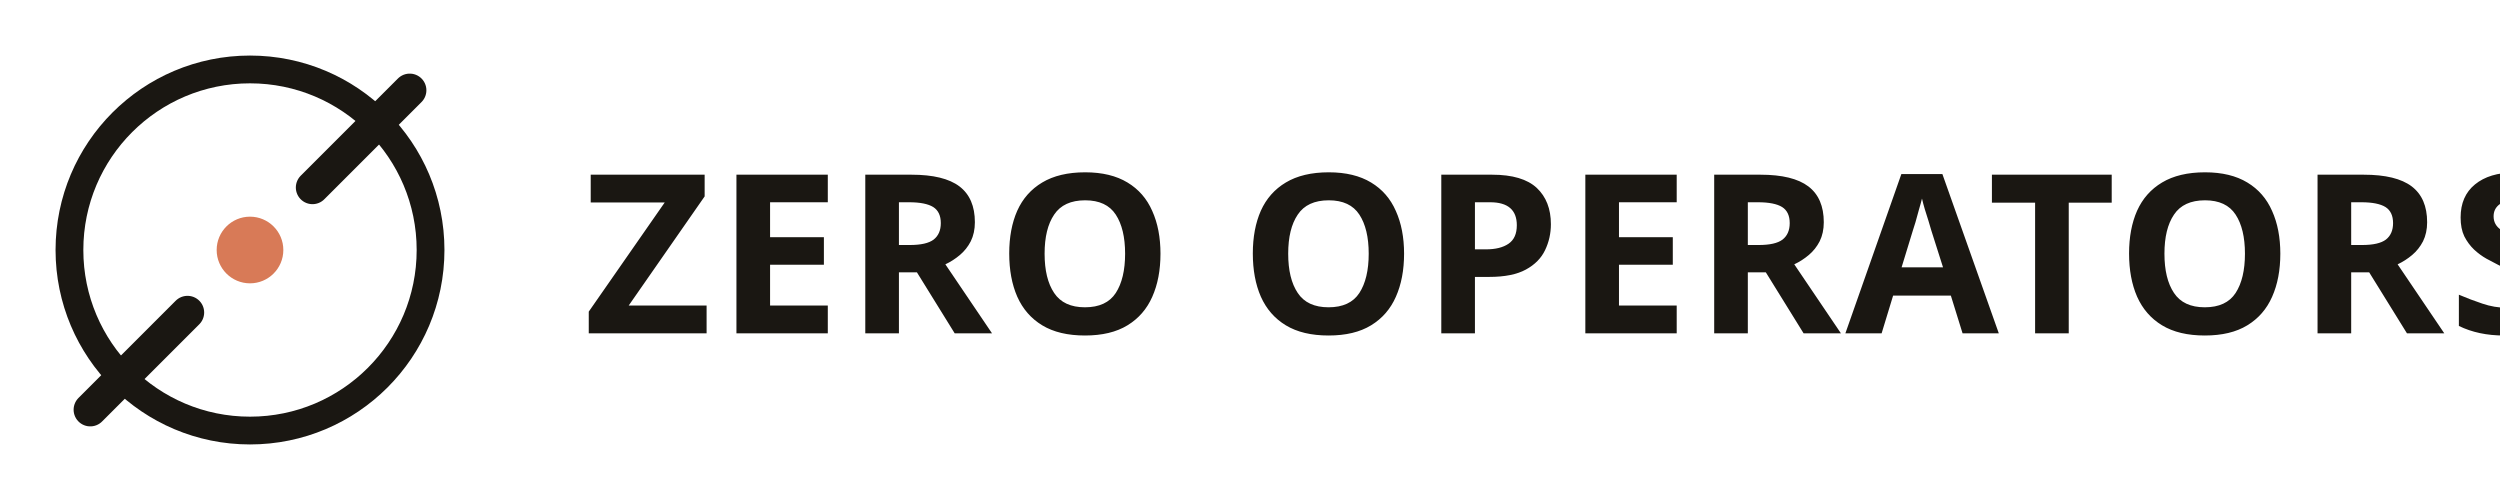
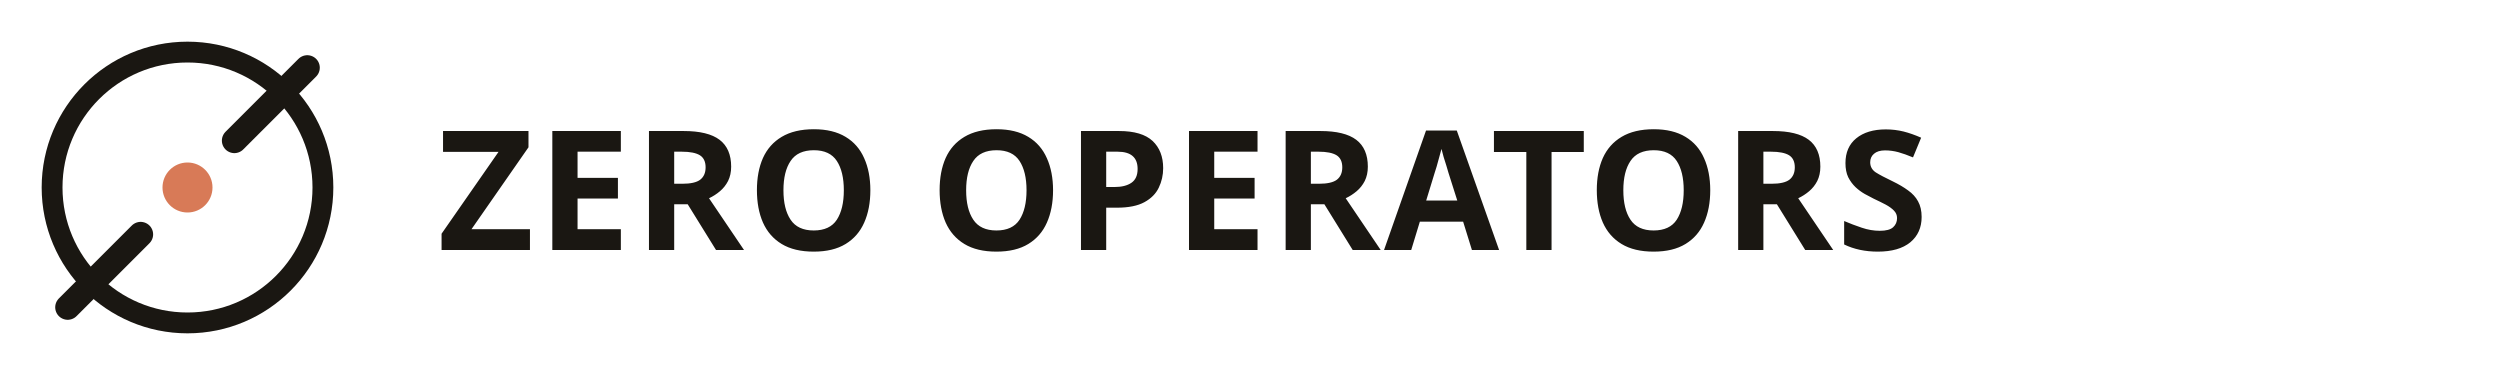
- <svg xmlns="http://www.w3.org/2000/svg" width="180" height="36" viewBox="0 0 180 36" fill="none" aria-hidden="true">
+ <svg xmlns="http://www.w3.org/2000/svg" width="240" height="36" viewBox="0 0 240 36" fill="none" aria-hidden="true">
  <circle cx="18" cy="18" r="13" stroke="#1A1712" stroke-width="2" />
  <line x1="6.5" y1="29.5" x2="13.5" y2="22.5" stroke="#1A1712" stroke-width="2.4" stroke-linecap="round" />
  <line x1="22.5" y1="13.5" x2="29.5" y2="6.5" stroke="#1A1712" stroke-width="2.4" stroke-linecap="round" />
  <circle cx="18" cy="18" r="2.4" fill="#D87A57" />
  <text x="42" y="24" font-family="Geist, ui-sans-serif, system-ui, sans-serif" font-size="16" font-weight="600" letter-spacing="0.02em" fill="#1A1712">ZERO OPERATORS</text>
</svg>
